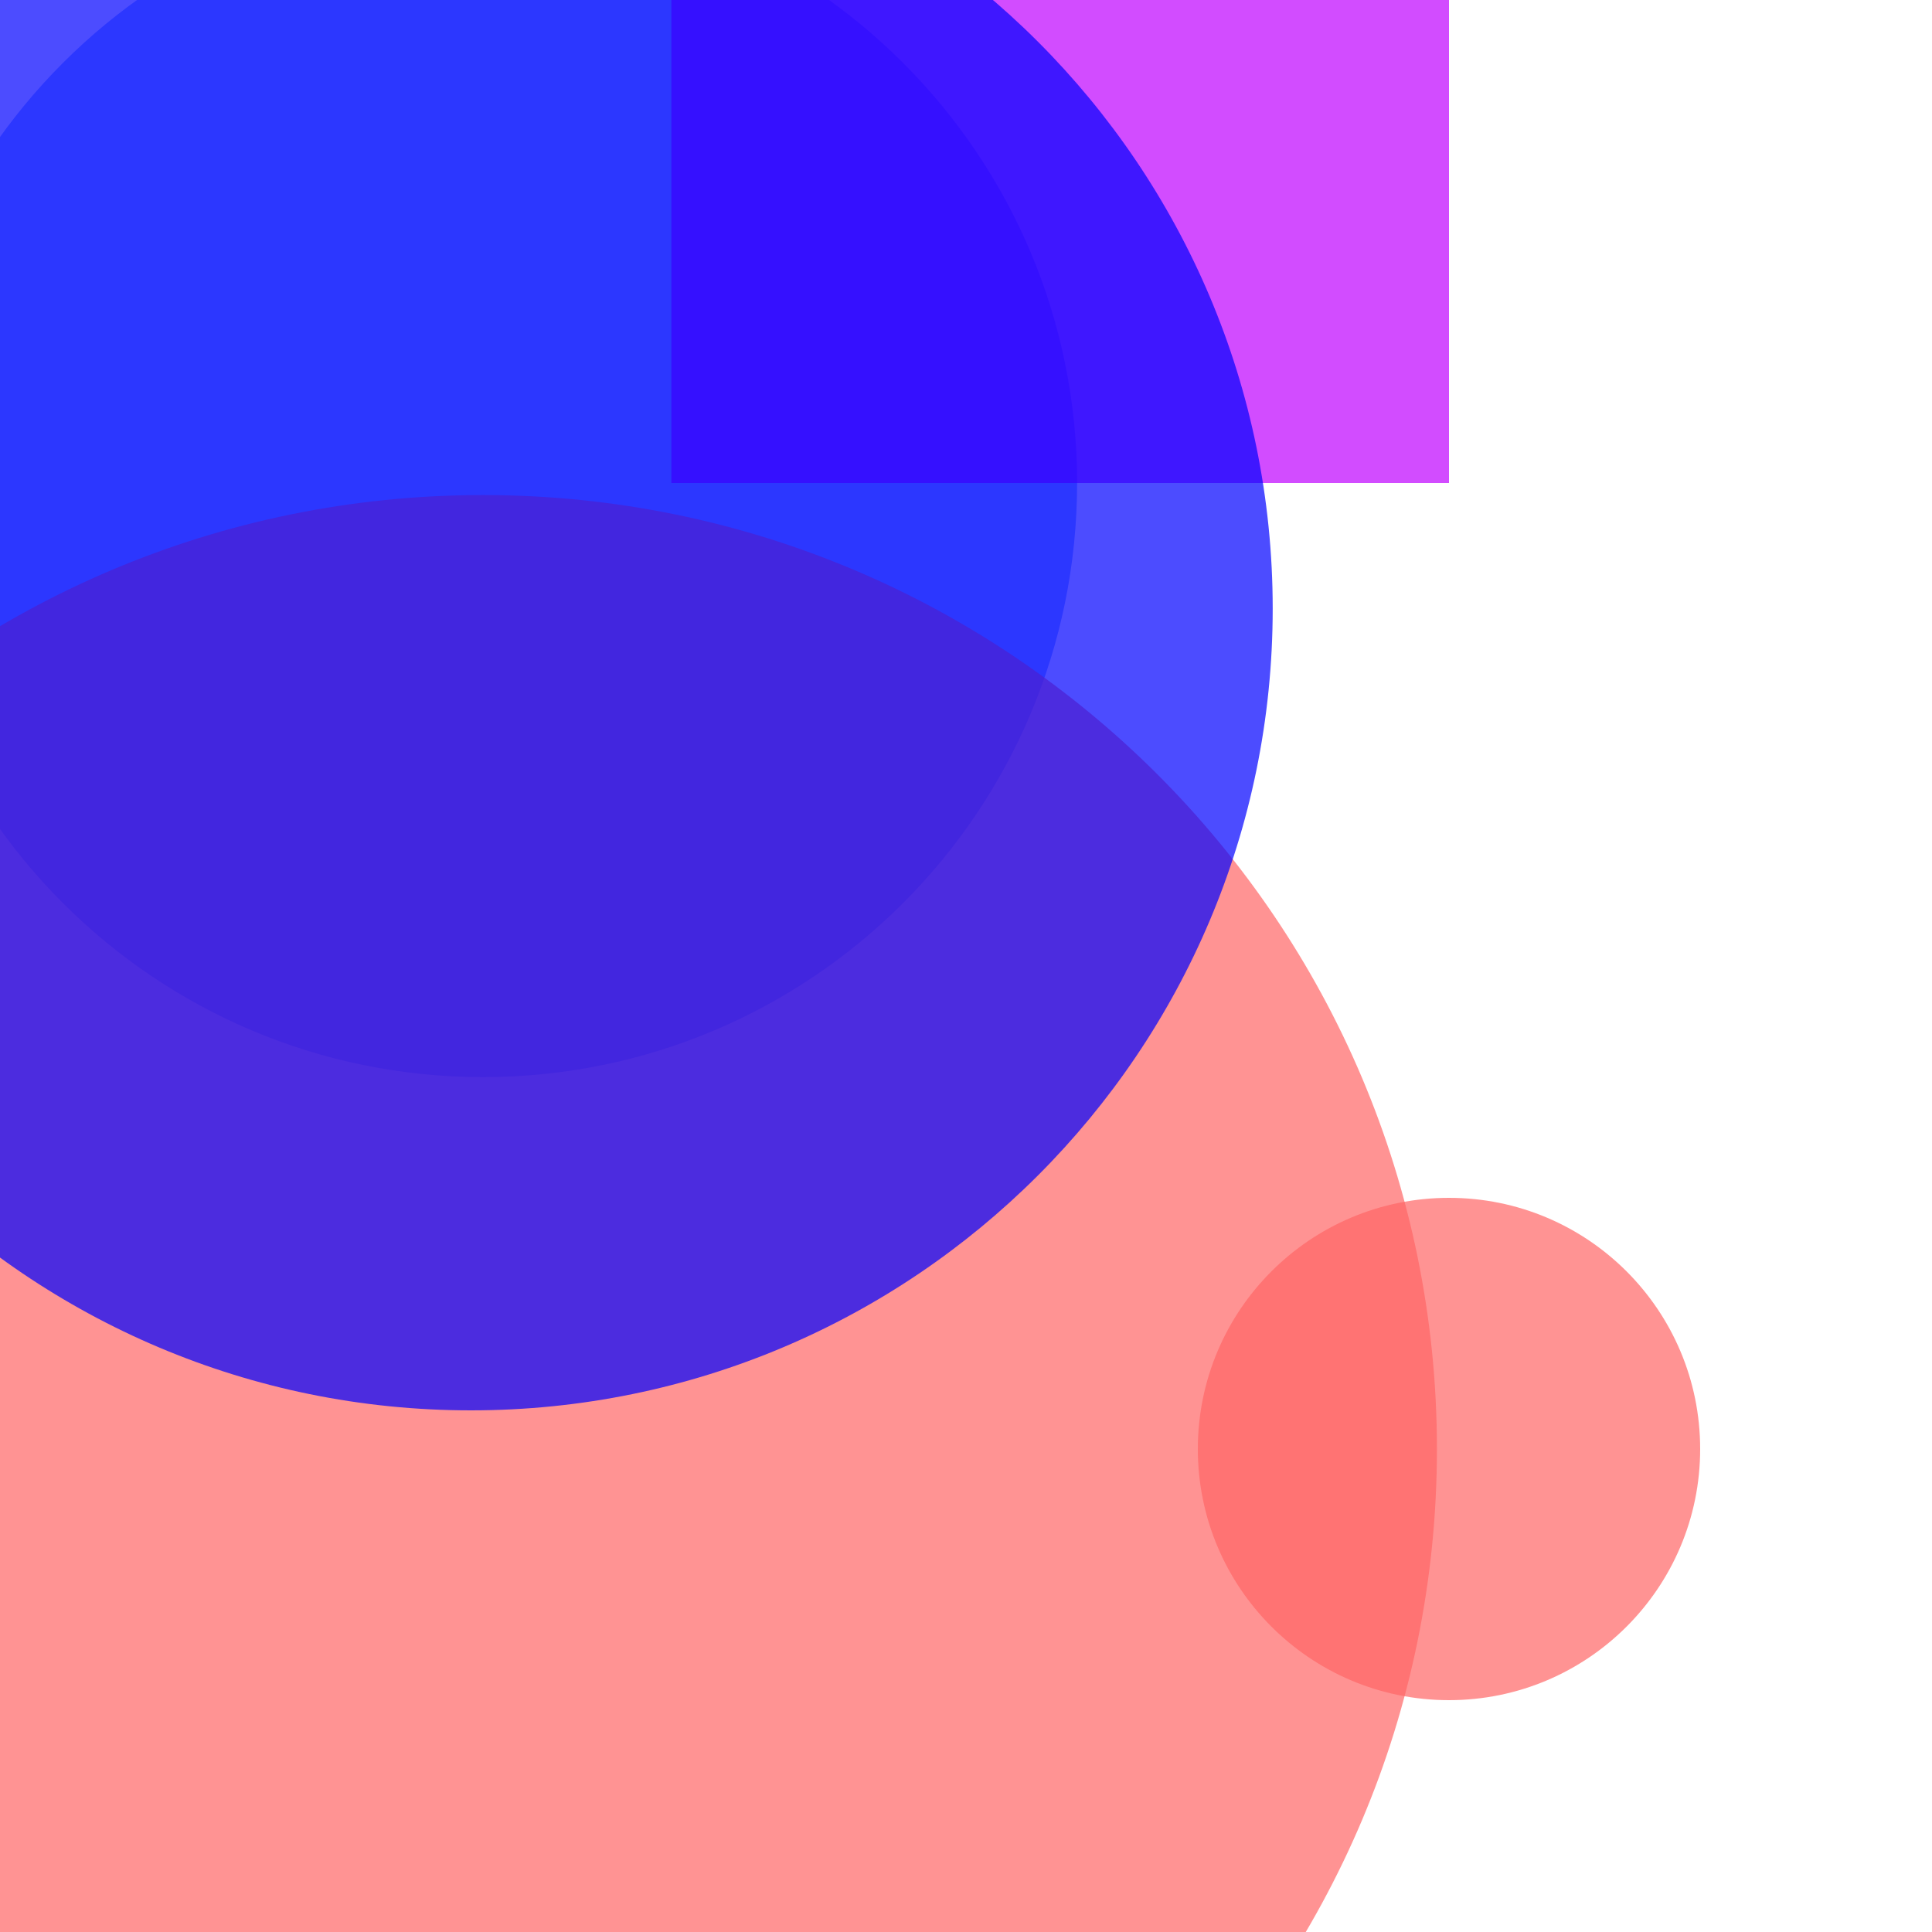
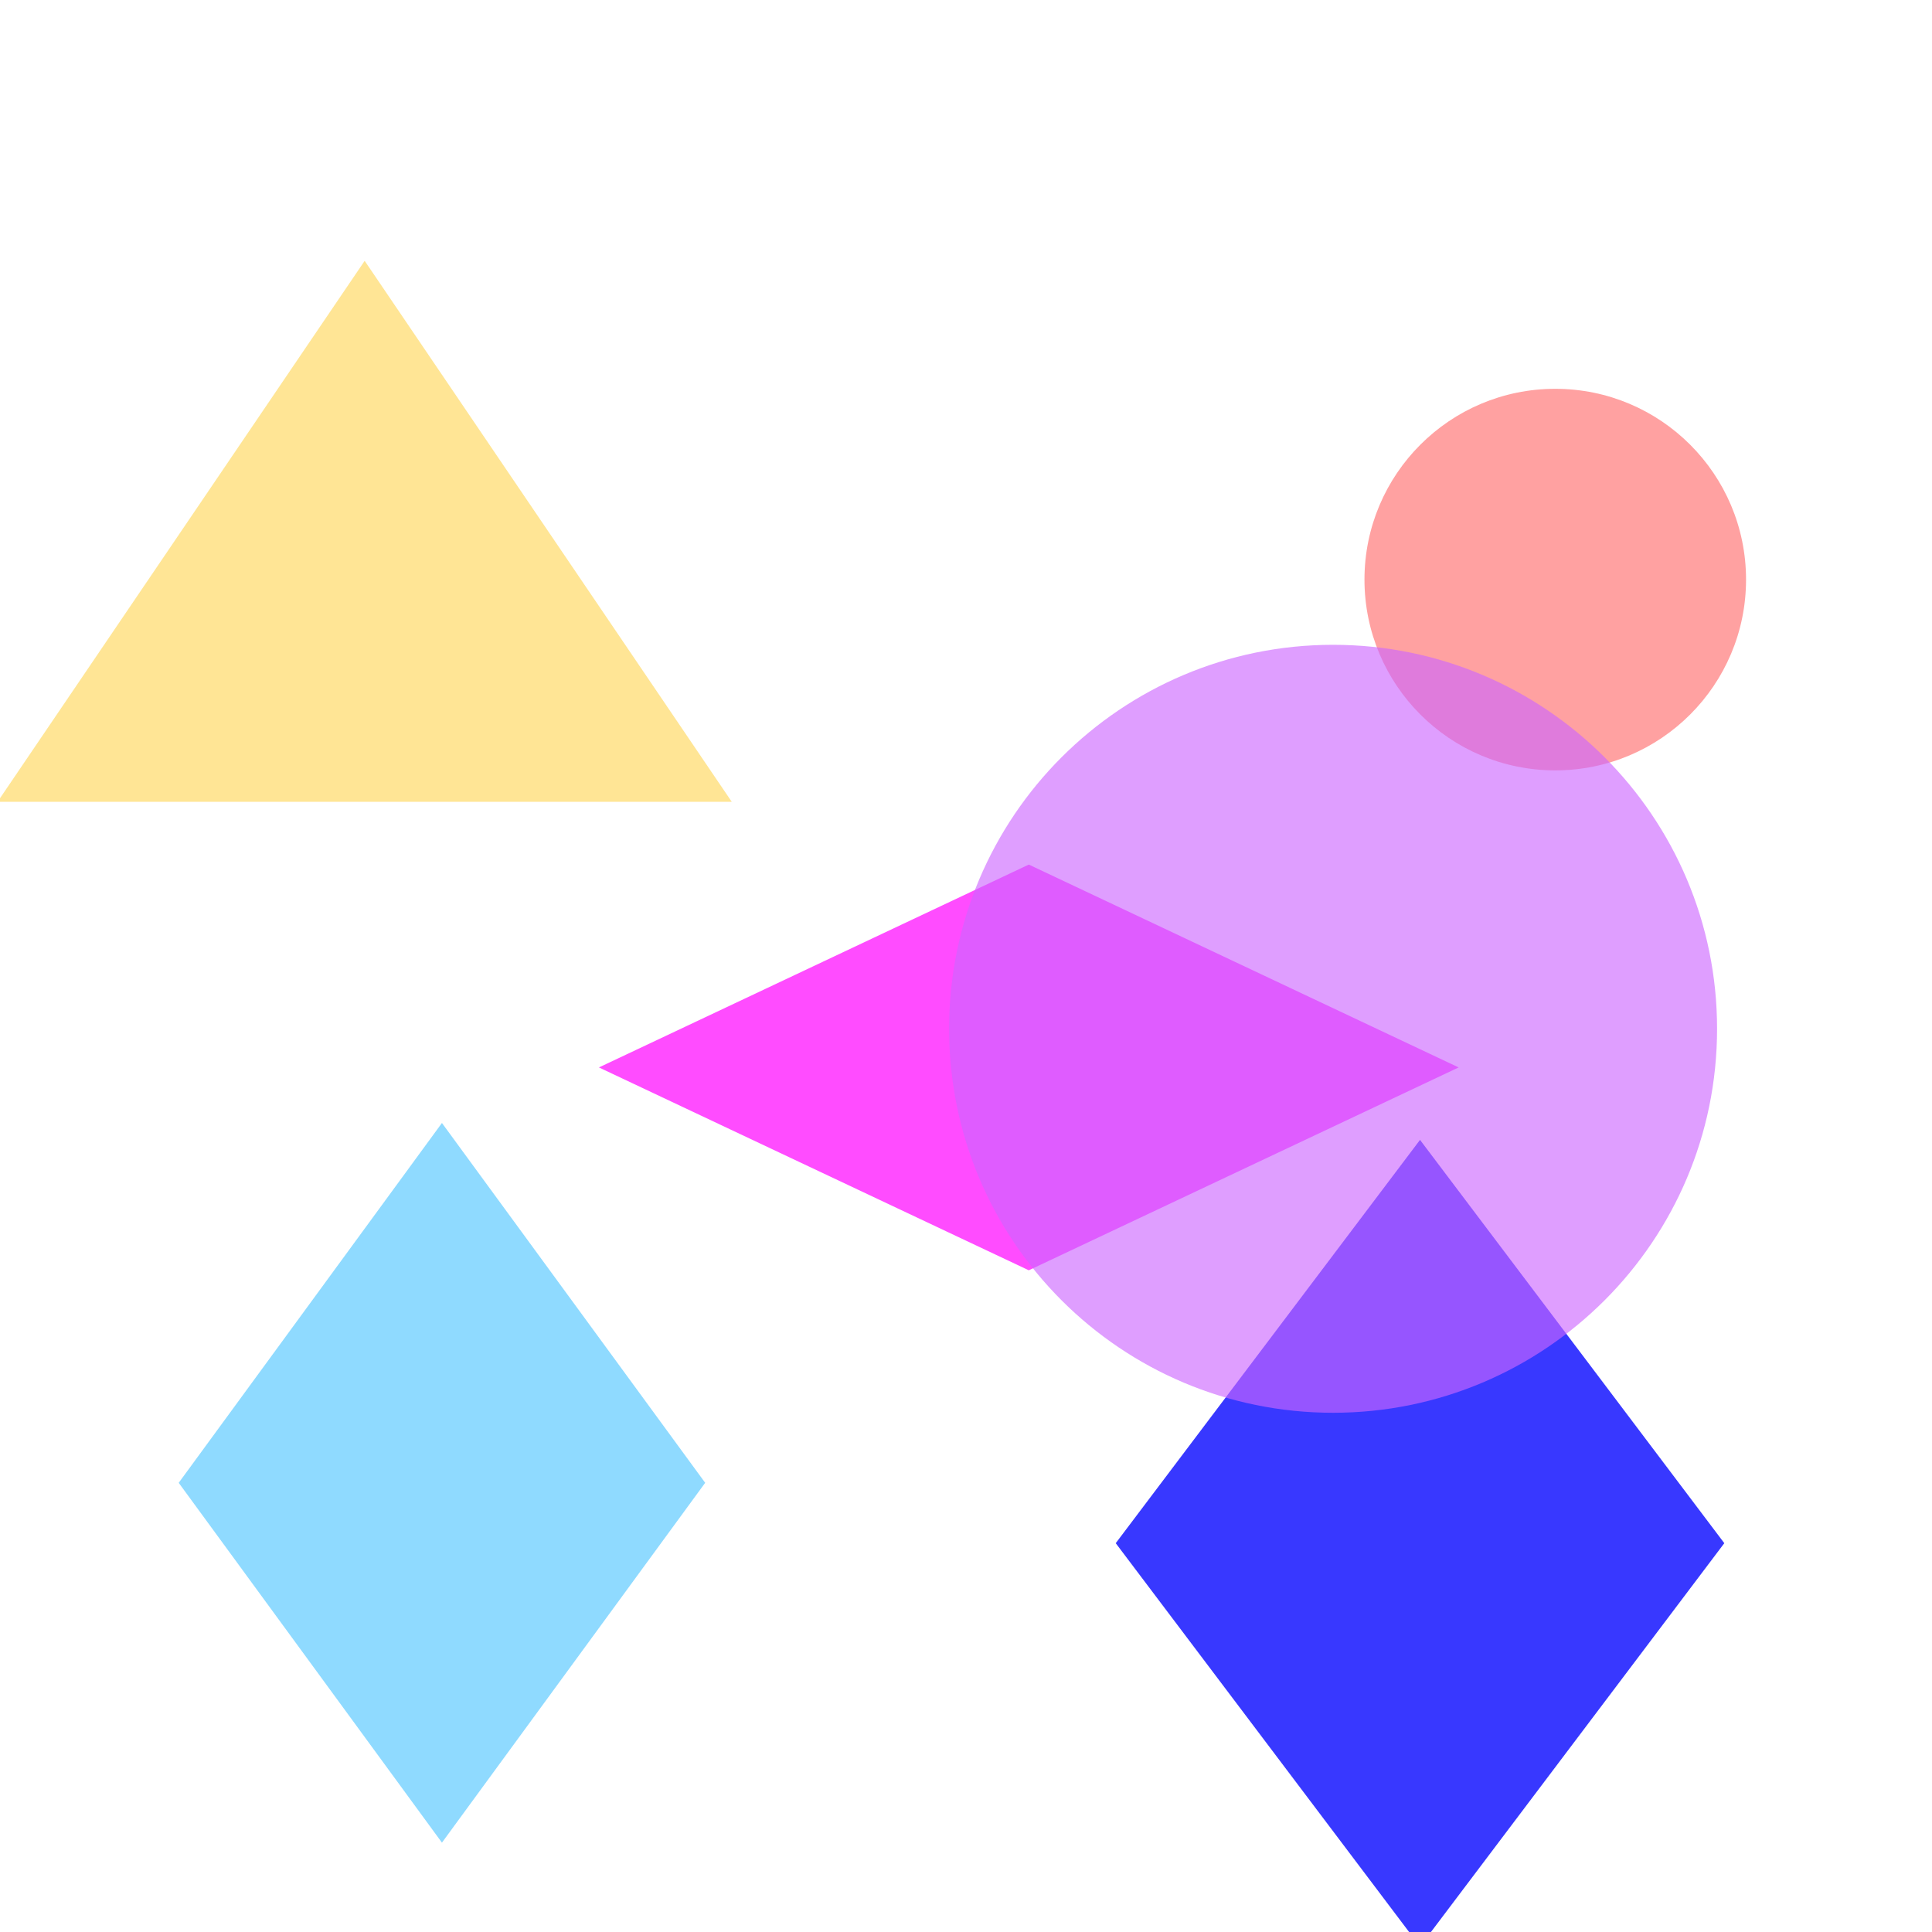
<svg xmlns="http://www.w3.org/2000/svg" width="800px" height="800px" viewBox="0 0 800 800">
-   <circle cx="200" cy="200" r="246" fill="#6699FF" fill-opacity="0.7" />
-   <rect x="278" y="-4" width="322" height="204" fill="#BF00FF" fill-opacity="0.7" />
-   <circle cx="200" cy="600" r="395" fill="#FF6666" fill-opacity="0.7" />
-   <circle cx="600" cy="600" r="104" fill="#FF6666" fill-opacity="0.7" />
-   <circle cx="195" cy="252" r="332" fill="#0000FF" fill-opacity="0.7" />
+   <polygon points="151,108 303,332 -1,332" fill="#FFD966" fill-opacity="0.69" />
+   <circle cx="644" cy="240" r="79" fill="#FF6666" fill-opacity="0.61" />
+   <polygon points="183,465 292,614 183,763 74,614" fill="#66CCFF" fill-opacity="0.73" />
+   <polygon points="588,472 714,639 588,806 462,639" fill="#0000FF" fill-opacity="0.78" />
+   <polygon points="426,358 604,442 426,526 248,442" fill="#FF00FF" fill-opacity="0.70" />
+   <circle cx="552" cy="426" r="159" fill="#CC66FF" fill-opacity="0.63" />
</svg>
